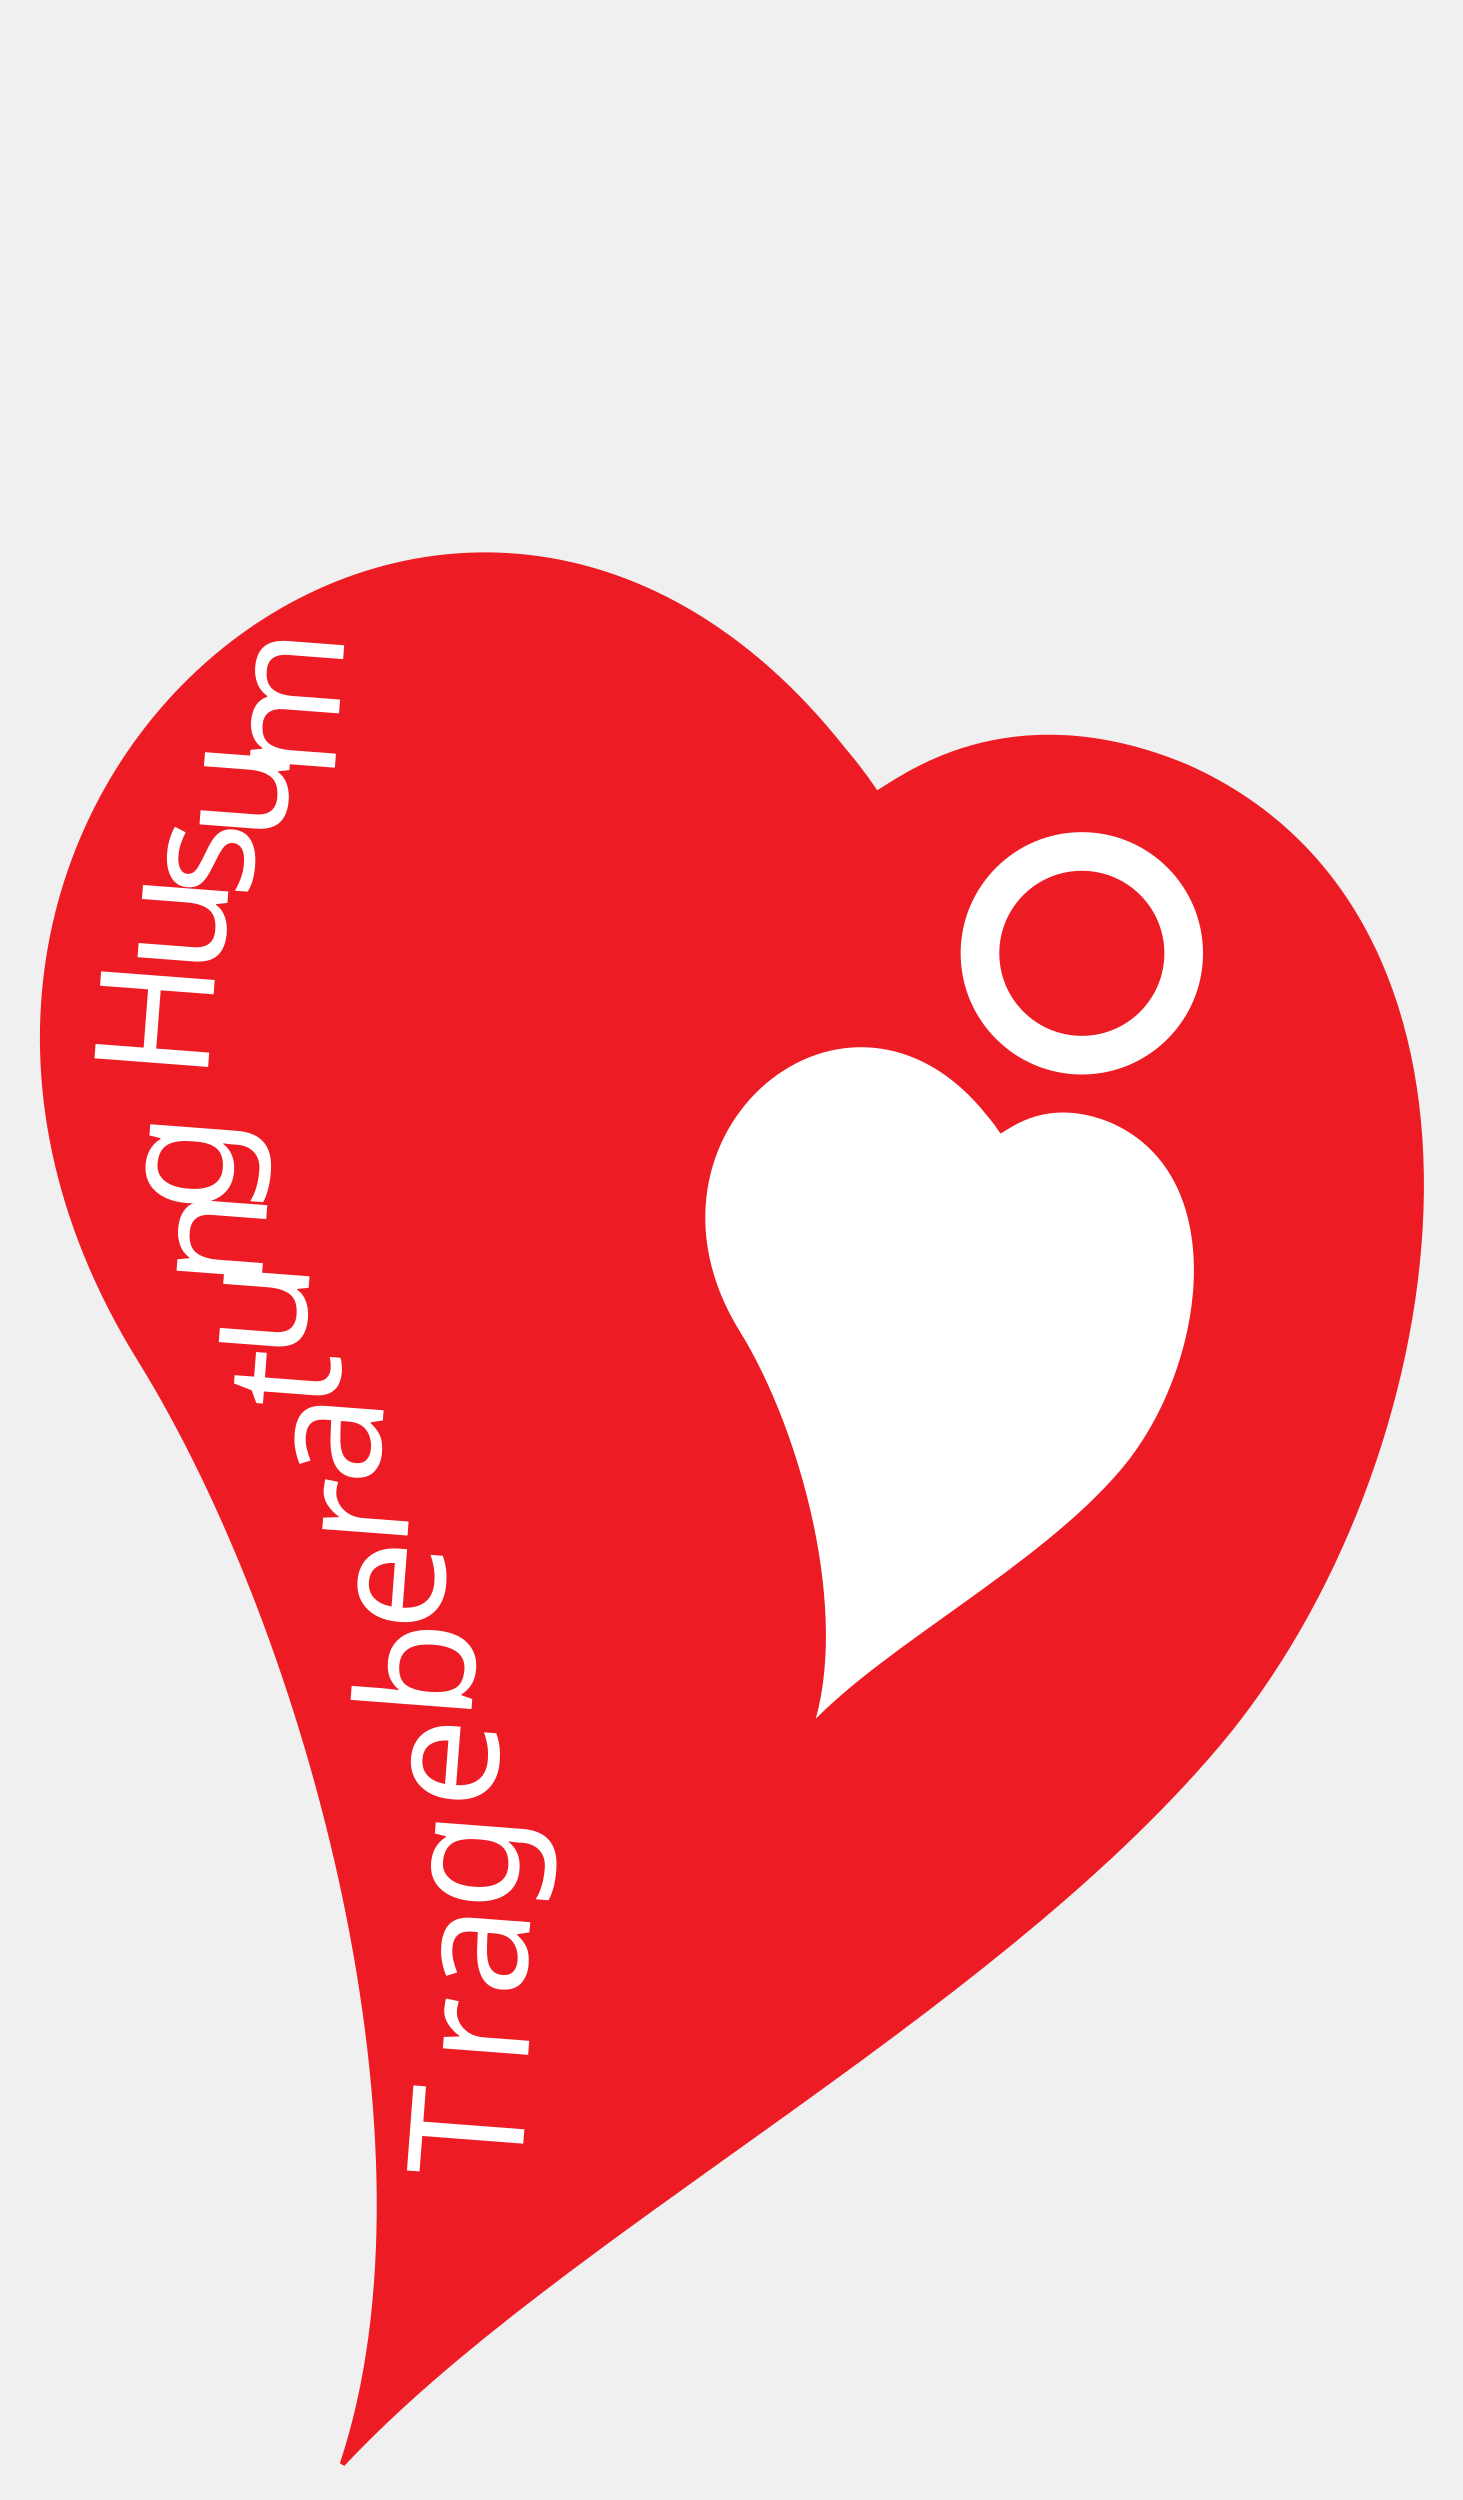
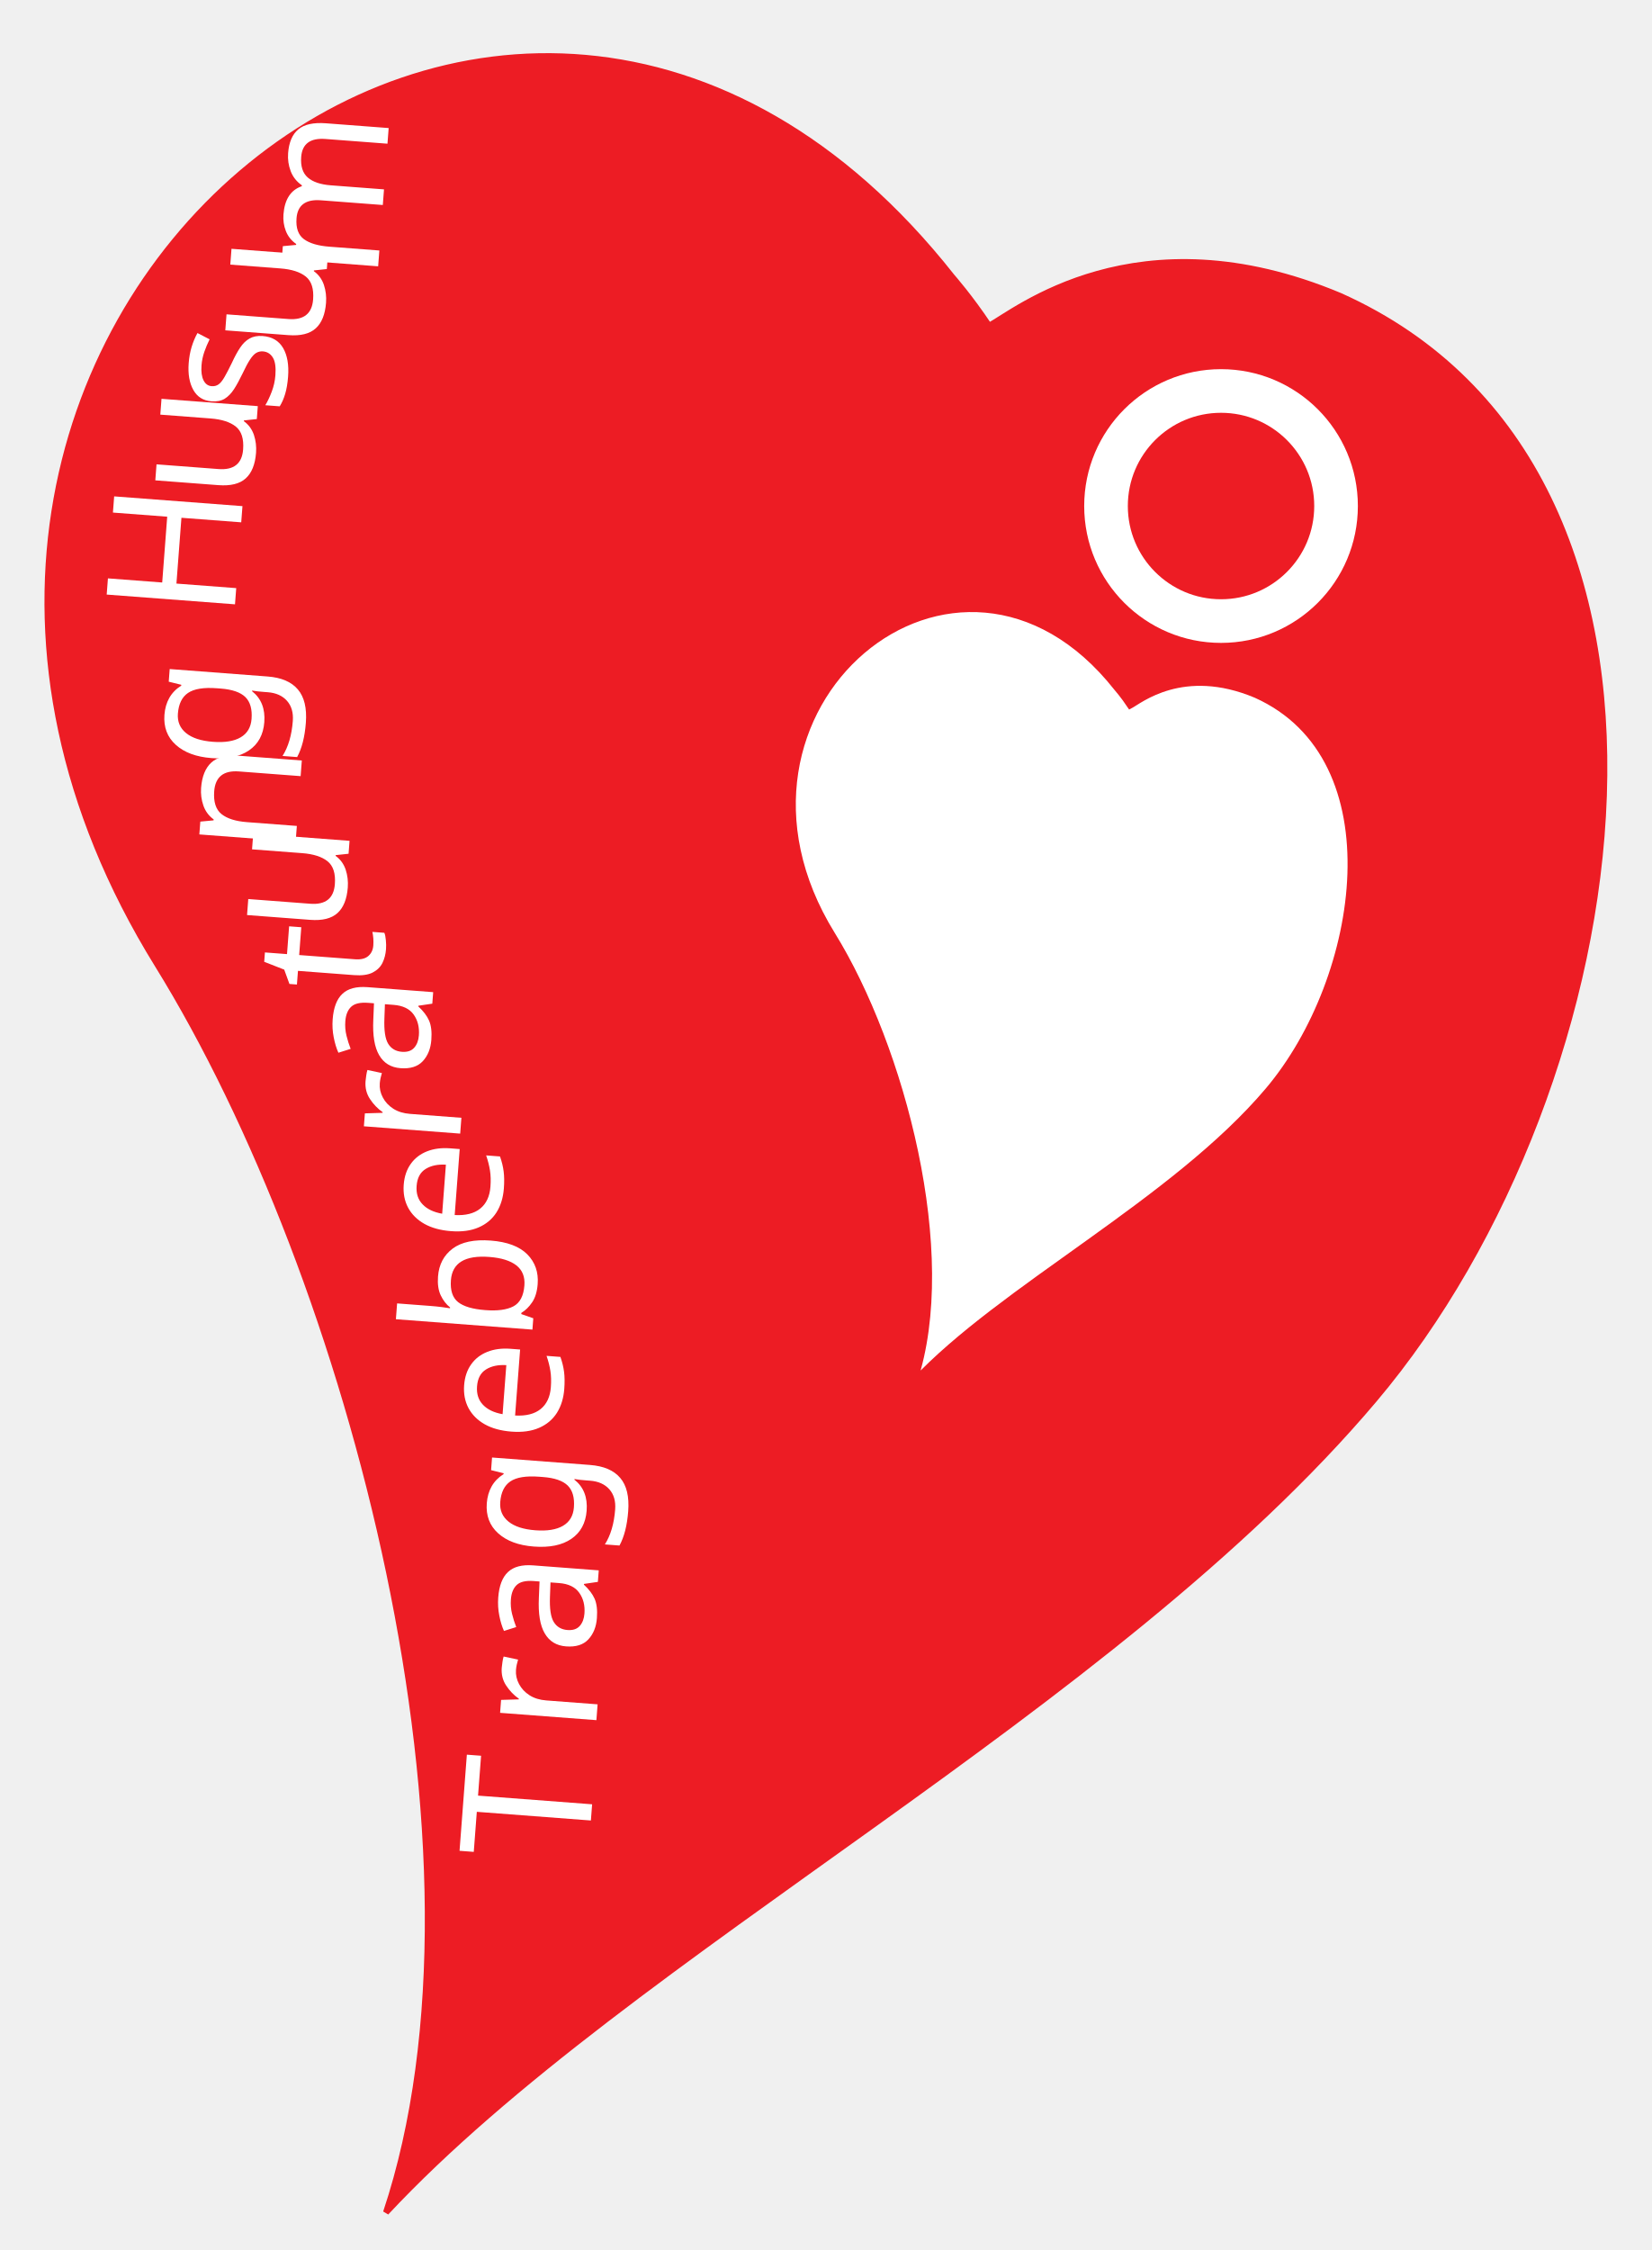
- <svg xmlns="http://www.w3.org/2000/svg" version="1.1" x="0px" y="0px" width="275px" height="470px" viewBox="0 0 275 470" enable-background="new 0 0 275 470" xml:space="preserve">
+ <svg xmlns="http://www.w3.org/2000/svg" version="1.1" id="Ebene_1" x="0px" y="0px" width="275px" height="374.5px" viewBox="0 0 275 374.5" enable-background="new 0 0 275 374.5" xml:space="preserve">
  <g id="svg2">
    <defs>
+ 		
		</defs>
-     <path id="path3018" fill="none" stroke="#ED1C24" d="M91.374,126.602" />
+     <path id="path3018" fill="none" stroke="#ED1C24" d="M91.273,31.602" />
    <g id="g3135">
      <g id="g3094">
		</g>
    </g>
-     <path id="path3088" fill="#ED1C24" stroke="#ED1C24" d="   M64.369,463.249c19.816-59.343-5.758-155.527-38.048-207.691C-38.722,150.484,84.694,47.341,158.587,141.052   c0,0,3.01,3.41,6.169,8.171c4.272-2.208,24.496-19.21,58.445-4.968c65.305,29.269,49.916,131.337,5.686,183.692   C185.193,379.668,104.879,419.913,64.369,463.249z" />
-     <path id="path3927" fill="none" stroke="#FFFFFF" stroke-width="7.264" d="   M222.533,179.225c0,10.576-8.573,19.149-19.149,19.149c-10.576,0-19.149-8.573-19.149-19.149c0-10.576,8.573-19.149,19.149-19.149   C213.96,160.076,222.533,168.649,222.533,179.225z" />
-     <path id="path3088_1_" fill="#FFFFFF" stroke="#ED1C24" d="   M152.284,324.957c7.099-21.26-2.063-55.72-13.631-74.409c-23.303-37.644,20.913-74.597,47.387-41.024c0,0,1.078,1.222,2.21,2.927   c1.53-0.791,8.776-6.882,20.939-1.78c23.397,10.486,17.883,47.054,2.037,65.811C195.571,295.012,166.797,309.431,152.284,324.957z" />
-     <path id="path3088_2_" fill="none" d="M94.96,421.389   c13.862-48.666-10.286-125.456-38.265-166.434c-56.359-82.543,39.623-170.351,102.723-97.31c0,0,2.555,2.646,5.28,6.379   c3.371-1.939,19.096-16.408,47.043-6.131c53.826,21.284,45.088,104.311,11.247,148.216   C189.557,349.48,126.122,384.907,94.96,421.389z" />
-     <text transform="matrix(0.0758 -0.9971 0.9971 0.0758 97.8447 409.9746)">
+     <path id="path3088" fill="#ED1C24" stroke="#ED1C24" d="   M64.268,368.249c19.816-59.343-5.758-155.527-38.048-207.691C-38.823,55.484,84.593-47.659,158.486,46.052   c0,0,3.01,3.41,6.169,8.171c4.272-2.208,24.496-19.21,58.445-4.968c65.305,29.269,49.916,131.337,5.686,183.692   C185.092,284.668,104.778,324.913,64.268,368.249z" />
+     <path id="path3927" fill="none" stroke="#FFFFFF" stroke-width="7.264" d="   M222.432,84.225c0,10.576-8.573,19.149-19.149,19.149s-19.149-8.573-19.149-19.149s8.573-19.149,19.149-19.149   S222.432,73.649,222.432,84.225z" />
+     <path id="path3088_1_" fill="#FFFFFF" stroke="#ED1C24" d="   M152.183,229.957c7.099-21.26-2.063-55.72-13.631-74.409c-23.303-37.644,20.913-74.597,47.387-41.024c0,0,1.078,1.222,2.21,2.927   c1.53-0.791,8.776-6.882,20.939-1.78c23.397,10.486,17.883,47.054,2.037,65.811C195.47,200.012,166.696,214.431,152.183,229.957z" />
+     <path id="path3088_2_" fill="none" d="M94.859,326.389   c13.862-48.666-10.286-125.456-38.265-166.434C0.235,77.412,96.217-10.396,159.317,62.645c0,0,2.555,2.646,5.28,6.379   c3.371-1.939,19.096-16.408,47.043-6.131c53.826,21.284,45.088,104.311,11.247,148.216   C189.456,254.48,126.021,289.907,94.859,326.389z" />
+     <text transform="matrix(0.0758 -0.9971 0.9971 0.0758 97.8447 309.9746)">
      <tspan x="0" y="0" fill="#FFFFFF" font-family="'KannadaMN-Bold'" font-size="30">T</tspan>
      <tspan x="21.16" y="-0.352" fill="#FFFFFF" font-family="'KannadaMN-Bold'" font-size="30" rotate="-6.57">r</tspan>
      <tspan x="34.192" y="-1.853" fill="#FFFFFF" font-family="'KannadaMN-Bold'" font-size="30" rotate="-10.922">a</tspan>
      <tspan x="50.073" y="-4.912" fill="#FFFFFF" font-family="'KannadaMN-Bold'" font-size="30" rotate="-15.359">g</tspan>
      <tspan x="68.867" y="-10.159" fill="#FFFFFF" font-family="'KannadaMN-Bold'" font-size="30" rotate="-19.311">e</tspan>
      <tspan x="85.173" y="-15.898" fill="#FFFFFF" font-family="'KannadaMN-Bold'" font-size="30" rotate="-22.748">b</tspan>
      <tspan x="101.375" y="-22.72" fill="#FFFFFF" font-family="'KannadaMN-Bold'" font-size="30" rotate="-26.134">e</tspan>
      <tspan x="116.789" y="-30.363" fill="#FFFFFF" font-family="'KannadaMN-Bold'" font-size="30" rotate="-29.203">r</tspan>
      <tspan x="128.068" y="-36.633" fill="#FFFFFF" font-family="'KannadaMN-Bold'" font-size="30" rotate="-32.499">a</tspan>
      <tspan x="141.534" y="-45.302" fill="#FFFFFF" font-family="'KannadaMN-Bold'" font-size="30" rotate="-36.41">t</tspan>
      <tspan x="150.546" y="-52.427" fill="#FFFFFF" font-family="'KannadaMN-Bold'" font-size="30" rotate="-35.009">u</tspan>
      <tspan x="163.152" y="-61.365" fill="#FFFFFF" font-family="'KannadaMN-Bold'" font-size="30" rotate="-26.26">n</tspan>
      <tspan x="176.867" y="-68.372" fill="#FFFFFF" font-family="'KannadaMN-Bold'" font-size="30" rotate="-15.706">g</tspan>
      <tspan x="194.007" y="-72.864" fill="#FFFFFF" font-family="'KannadaMN-Bold'" font-size="30" rotate="-6.905"> </tspan>
      <tspan x="201.433" y="-74.425" fill="#FFFFFF" font-family="'KannadaMN-Bold'" font-size="30" rotate="3.237">H</tspan>
      <tspan x="221.534" y="-73.139" fill="#FFFFFF" font-family="'KannadaMN-Bold'" font-size="30" rotate="16.37">u</tspan>
      <tspan x="236.202" y="-68.781" fill="#FFFFFF" font-family="'KannadaMN-Bold'" font-size="30" rotate="26.855">s</tspan>
      <tspan x="247.318" y="-63.414" fill="#FFFFFF" font-family="'KannadaMN-Bold'" font-size="30" rotate="37.567">u</tspan>
      <tspan x="259.698" y="-54.926" fill="#FFFFFF" font-family="'KannadaMN-Bold'" font-size="30" rotate="53.305">m</tspan>
    </text>
  </g>
</svg>
